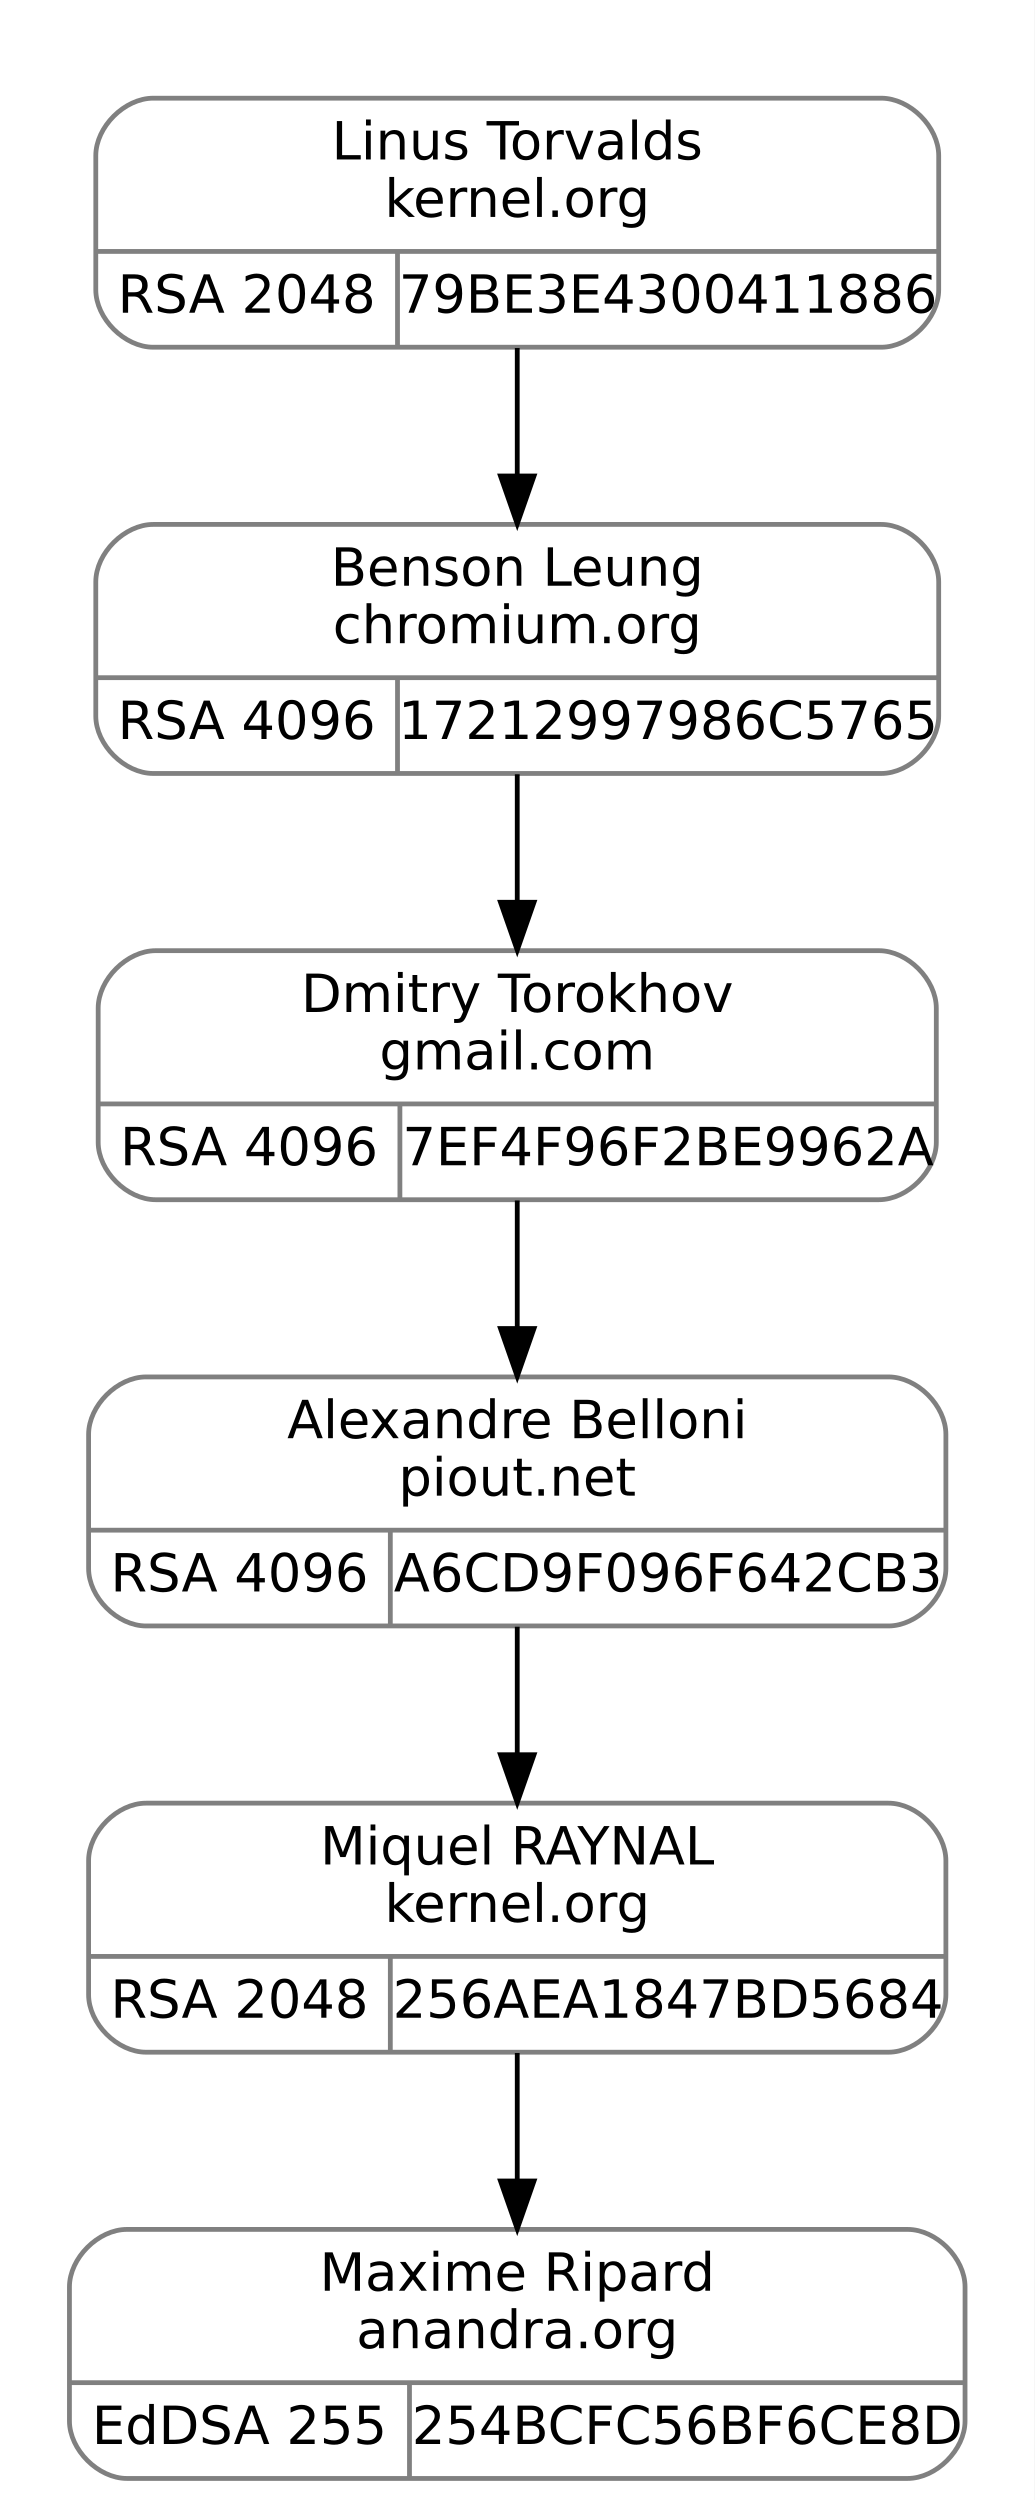
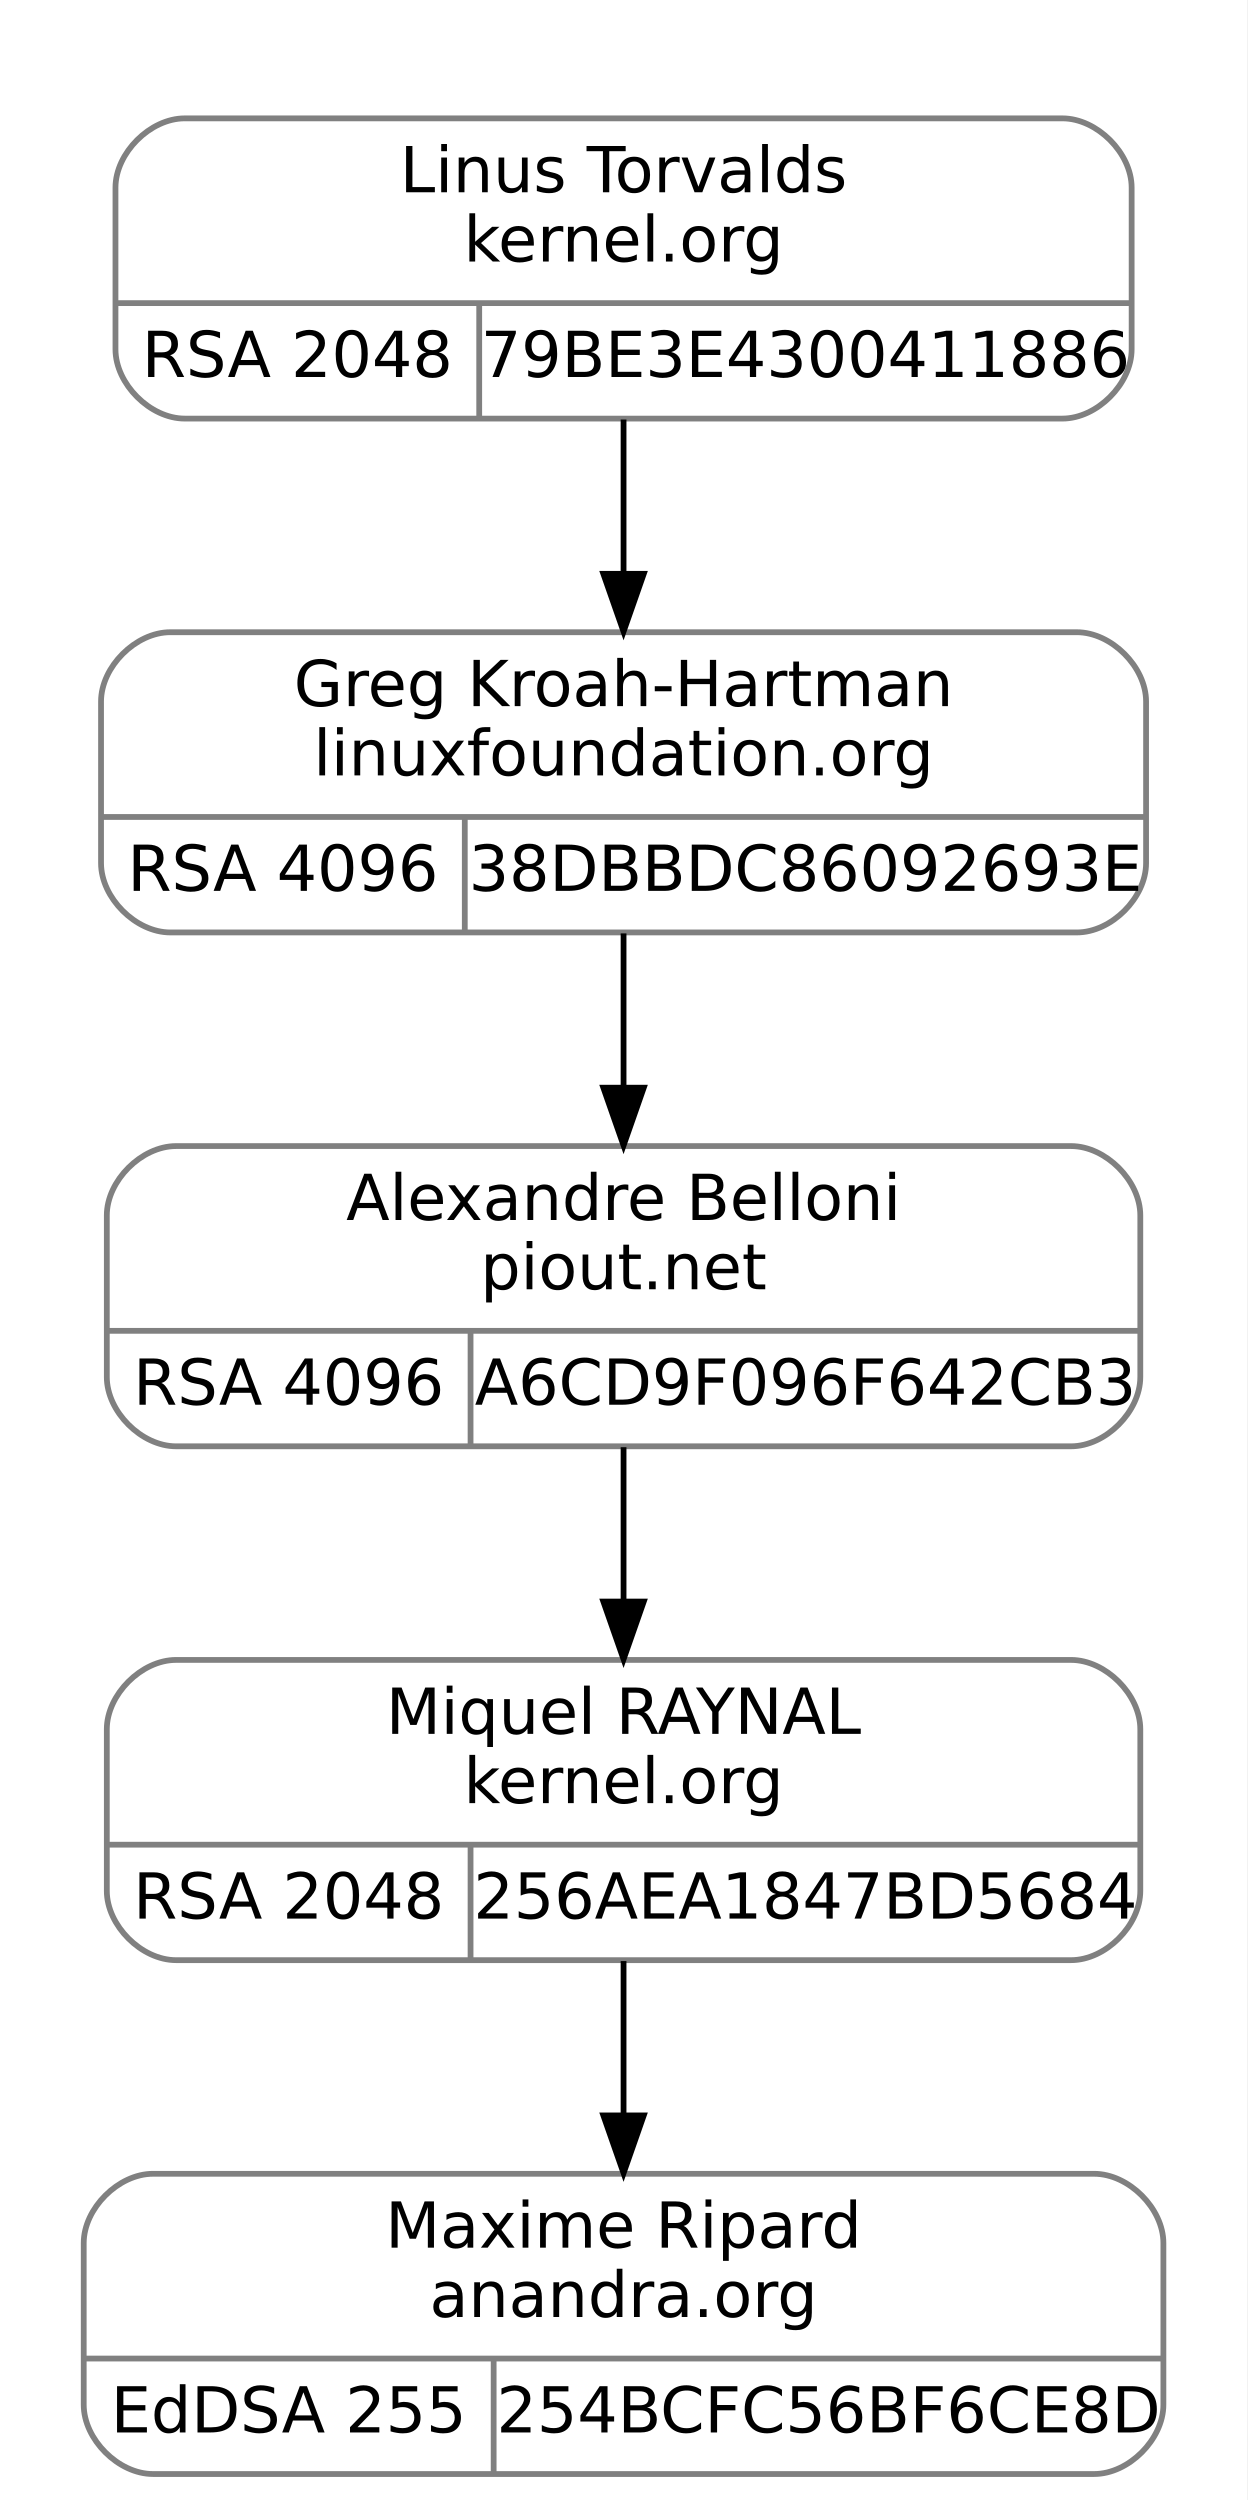
- <svg xmlns="http://www.w3.org/2000/svg" width="216pt" height="522pt" viewBox="0.00 0.00 216.00 522.00">
-   <g id="graph0" class="graph" transform="scale(1 1) rotate(0) translate(4 518)">
-     <polygon fill="white" stroke="transparent" points="-4,4 -4,-518 212,-518 212,4 -4,4" />
+ <svg xmlns="http://www.w3.org/2000/svg" width="216pt" height="433pt" viewBox="0.00 0.00 216.00 433.00">
+   <g id="graph0" class="graph" transform="scale(1 1) rotate(0) translate(4 429)">
+     <polygon fill="white" stroke="transparent" points="-4,4 -4,-429 212,-429 212,4 -4,4" />
    <g id="clust1" class="cluster">
-       <polygon fill="none" stroke="white" points="8,-437 8,-506 200,-506 200,-437 8,-437" />
+       <polygon fill="none" stroke="white" points="8,-348 8,-417 200,-417 200,-348 8,-348" />
    </g>
    <g id="node1" class="node">
-       <path fill="none" stroke="gray" d="M28,-356.5C28,-356.5 180,-356.5 180,-356.5 186,-356.5 192,-362.5 192,-368.5 192,-368.5 192,-396.5 192,-396.5 192,-402.5 186,-408.5 180,-408.5 180,-408.5 28,-408.5 28,-408.5 22,-408.5 16,-402.5 16,-396.5 16,-396.5 16,-368.5 16,-368.5 16,-362.5 22,-356.5 28,-356.5" />
-       <text text-anchor="middle" x="104" y="-395.7" font-family="droid sans,dejavu sans,helvetica" font-size="11.00">Benson Leung</text>
-       <text text-anchor="middle" x="104" y="-383.7" font-family="droid sans,dejavu sans,helvetica" font-size="11.00">chromium.org</text>
-       <polyline fill="none" stroke="gray" points="16,-376.5 192,-376.5 " />
-       <text text-anchor="middle" x="47.5" y="-363.7" font-family="droid sans,dejavu sans,helvetica" font-size="11.00">RSA 4096</text>
-       <polyline fill="none" stroke="gray" points="79,-356.5 79,-376.5 " />
-       <text text-anchor="middle" x="135.5" y="-363.7" font-family="droid sans,dejavu sans,helvetica" font-size="11.00">17212997986C5765</text>
+       <path fill="none" stroke="gray" d="M25.5,-267.5C25.5,-267.5 182.5,-267.5 182.5,-267.5 188.5,-267.5 194.5,-273.5 194.5,-279.5 194.5,-279.5 194.5,-307.5 194.5,-307.5 194.5,-313.5 188.5,-319.5 182.5,-319.5 182.5,-319.5 25.5,-319.5 25.5,-319.5 19.5,-319.5 13.5,-313.5 13.5,-307.5 13.5,-307.5 13.5,-279.5 13.5,-279.5 13.5,-273.5 19.5,-267.5 25.5,-267.5" />
+       <text text-anchor="middle" x="104" y="-306.7" font-family="droid sans,dejavu sans,helvetica" font-size="11.00">Greg Kroah-Hartman</text>
+       <text text-anchor="middle" x="104" y="-294.7" font-family="droid sans,dejavu sans,helvetica" font-size="11.00">linuxfoundation.org</text>
+       <polyline fill="none" stroke="gray" points="13.5,-287.5 194.5,-287.5 " />
+       <text text-anchor="middle" x="45" y="-274.7" font-family="droid sans,dejavu sans,helvetica" font-size="11.00">RSA 4096</text>
+       <polyline fill="none" stroke="gray" points="76.5,-267.5 76.5,-287.5 " />
+       <text text-anchor="middle" x="135.5" y="-274.7" font-family="droid sans,dejavu sans,helvetica" font-size="11.00">38DBBDC86092693E</text>
    </g>
    <g id="node3" class="node">
-       <path fill="none" stroke="gray" d="M28.5,-267.5C28.5,-267.5 179.5,-267.5 179.5,-267.5 185.5,-267.5 191.5,-273.5 191.5,-279.5 191.5,-279.5 191.5,-307.5 191.5,-307.5 191.5,-313.5 185.5,-319.5 179.5,-319.5 179.5,-319.5 28.5,-319.5 28.5,-319.5 22.5,-319.5 16.5,-313.5 16.5,-307.5 16.5,-307.5 16.5,-279.5 16.5,-279.5 16.5,-273.5 22.5,-267.5 28.5,-267.5" />
-       <text text-anchor="middle" x="104" y="-306.7" font-family="droid sans,dejavu sans,helvetica" font-size="11.00">Dmitry Torokhov</text>
-       <text text-anchor="middle" x="104" y="-294.7" font-family="droid sans,dejavu sans,helvetica" font-size="11.00">gmail.com</text>
-       <polyline fill="none" stroke="gray" points="16.5,-287.5 191.5,-287.5 " />
-       <text text-anchor="middle" x="48" y="-274.7" font-family="droid sans,dejavu sans,helvetica" font-size="11.00">RSA 4096</text>
-       <polyline fill="none" stroke="gray" points="79.5,-267.5 79.5,-287.5 " />
-       <text text-anchor="middle" x="135.5" y="-274.7" font-family="droid sans,dejavu sans,helvetica" font-size="11.00">7EF4F96F2BE9962A</text>
-     </g>
-     <g id="edge2" class="edge">
-       <path fill="none" stroke="black" d="M104,-356.34C104,-348.04 104,-338.65 104,-329.75" />
-       <polygon fill="black" stroke="black" points="107.5,-329.61 104,-319.61 100.5,-329.61 107.5,-329.61" />
-     </g>
-     <g id="node2" class="node">
-       <path fill="none" stroke="gray" d="M28,-445.5C28,-445.5 180,-445.5 180,-445.5 186,-445.5 192,-451.5 192,-457.5 192,-457.5 192,-485.5 192,-485.5 192,-491.5 186,-497.5 180,-497.5 180,-497.5 28,-497.5 28,-497.5 22,-497.5 16,-491.5 16,-485.5 16,-485.5 16,-457.5 16,-457.5 16,-451.5 22,-445.5 28,-445.5" />
-       <text text-anchor="middle" x="104" y="-484.7" font-family="droid sans,dejavu sans,helvetica" font-size="11.00">Linus Torvalds</text>
-       <text text-anchor="middle" x="104" y="-472.7" font-family="droid sans,dejavu sans,helvetica" font-size="11.00">kernel.org</text>
-       <polyline fill="none" stroke="gray" points="16,-465.5 192,-465.5 " />
-       <text text-anchor="middle" x="47.5" y="-452.7" font-family="droid sans,dejavu sans,helvetica" font-size="11.00">RSA 2048</text>
-       <polyline fill="none" stroke="gray" points="79,-445.5 79,-465.5 " />
-       <text text-anchor="middle" x="135.5" y="-452.7" font-family="droid sans,dejavu sans,helvetica" font-size="11.00">79BE3E4300411886</text>
-     </g>
-     <g id="edge1" class="edge">
-       <path fill="none" stroke="black" d="M104,-445.34C104,-437.04 104,-427.65 104,-418.75" />
-       <polygon fill="black" stroke="black" points="107.5,-418.61 104,-408.61 100.5,-418.61 107.5,-418.61" />
-     </g>
-     <g id="node4" class="node">
      <path fill="none" stroke="gray" d="M26.5,-178.5C26.5,-178.5 181.5,-178.5 181.5,-178.5 187.5,-178.5 193.5,-184.5 193.5,-190.5 193.5,-190.5 193.5,-218.5 193.5,-218.5 193.5,-224.5 187.5,-230.5 181.5,-230.5 181.5,-230.5 26.5,-230.5 26.5,-230.5 20.5,-230.5 14.5,-224.5 14.5,-218.5 14.5,-218.5 14.5,-190.5 14.5,-190.5 14.5,-184.5 20.5,-178.5 26.5,-178.5" />
      <text text-anchor="middle" x="104" y="-217.7" font-family="droid sans,dejavu sans,helvetica" font-size="11.00">Alexandre Belloni</text>
      <text text-anchor="middle" x="104" y="-205.7" font-family="droid sans,dejavu sans,helvetica" font-size="11.00">piout.net</text>
      <polyline fill="none" stroke="gray" points="14.5,-198.5 193.5,-198.5 " />
      <text text-anchor="middle" x="46" y="-185.7" font-family="droid sans,dejavu sans,helvetica" font-size="11.00">RSA 4096</text>
      <polyline fill="none" stroke="gray" points="77.5,-178.5 77.5,-198.5 " />
      <text text-anchor="middle" x="135.5" y="-185.7" font-family="droid sans,dejavu sans,helvetica" font-size="11.00">A6CD9F096F642CB3</text>
    </g>
-     <g id="edge3" class="edge">
+     <g id="edge2" class="edge">
      <path fill="none" stroke="black" d="M104,-267.34C104,-259.04 104,-249.65 104,-240.75" />
      <polygon fill="black" stroke="black" points="107.5,-240.61 104,-230.61 100.5,-240.61 107.5,-240.61" />
    </g>
-     <g id="node5" class="node">
+     <g id="node2" class="node">
+       <path fill="none" stroke="gray" d="M28,-356.5C28,-356.5 180,-356.5 180,-356.5 186,-356.5 192,-362.5 192,-368.5 192,-368.5 192,-396.5 192,-396.5 192,-402.5 186,-408.5 180,-408.5 180,-408.5 28,-408.5 28,-408.5 22,-408.5 16,-402.5 16,-396.5 16,-396.5 16,-368.5 16,-368.5 16,-362.5 22,-356.5 28,-356.5" />
+       <text text-anchor="middle" x="104" y="-395.7" font-family="droid sans,dejavu sans,helvetica" font-size="11.00">Linus Torvalds</text>
+       <text text-anchor="middle" x="104" y="-383.7" font-family="droid sans,dejavu sans,helvetica" font-size="11.00">kernel.org</text>
+       <polyline fill="none" stroke="gray" points="16,-376.5 192,-376.5 " />
+       <text text-anchor="middle" x="47.5" y="-363.7" font-family="droid sans,dejavu sans,helvetica" font-size="11.00">RSA 2048</text>
+       <polyline fill="none" stroke="gray" points="79,-356.5 79,-376.5 " />
+       <text text-anchor="middle" x="135.5" y="-363.7" font-family="droid sans,dejavu sans,helvetica" font-size="11.00">79BE3E4300411886</text>
+     </g>
+     <g id="edge1" class="edge">
+       <path fill="none" stroke="black" d="M104,-356.34C104,-348.04 104,-338.65 104,-329.75" />
+       <polygon fill="black" stroke="black" points="107.5,-329.61 104,-319.61 100.5,-329.61 107.5,-329.61" />
+     </g>
+     <g id="node4" class="node">
      <path fill="none" stroke="gray" d="M26.5,-89.5C26.5,-89.5 181.5,-89.5 181.5,-89.5 187.5,-89.5 193.5,-95.5 193.5,-101.5 193.5,-101.5 193.5,-129.5 193.5,-129.5 193.5,-135.5 187.5,-141.5 181.5,-141.5 181.5,-141.5 26.5,-141.5 26.5,-141.5 20.5,-141.5 14.5,-135.5 14.5,-129.5 14.5,-129.5 14.5,-101.5 14.5,-101.5 14.5,-95.5 20.5,-89.5 26.5,-89.5" />
      <text text-anchor="middle" x="104" y="-128.7" font-family="droid sans,dejavu sans,helvetica" font-size="11.00">Miquel RAYNAL</text>
      <text text-anchor="middle" x="104" y="-116.7" font-family="droid sans,dejavu sans,helvetica" font-size="11.00">kernel.org</text>
      <polyline fill="none" stroke="gray" points="14.5,-109.5 193.5,-109.5 " />
      <text text-anchor="middle" x="46" y="-96.7" font-family="droid sans,dejavu sans,helvetica" font-size="11.00">RSA 2048</text>
      <polyline fill="none" stroke="gray" points="77.5,-89.5 77.5,-109.5 " />
      <text text-anchor="middle" x="135.5" y="-96.7" font-family="droid sans,dejavu sans,helvetica" font-size="11.00">256AEA1847BD5684</text>
    </g>
-     <g id="edge4" class="edge">
+     <g id="edge3" class="edge">
      <path fill="none" stroke="black" d="M104,-178.34C104,-170.04 104,-160.65 104,-151.75" />
      <polygon fill="black" stroke="black" points="107.5,-151.61 104,-141.61 100.5,-151.61 107.5,-151.61" />
    </g>
-     <g id="node6" class="node">
+     <g id="node5" class="node">
      <path fill="none" stroke="gray" d="M22.5,-0.5C22.5,-0.5 185.5,-0.5 185.5,-0.5 191.5,-0.5 197.5,-6.5 197.5,-12.5 197.5,-12.5 197.5,-40.5 197.5,-40.5 197.5,-46.5 191.5,-52.5 185.5,-52.5 185.5,-52.5 22.5,-52.5 22.5,-52.5 16.5,-52.5 10.5,-46.5 10.5,-40.5 10.5,-40.5 10.5,-12.5 10.5,-12.5 10.5,-6.5 16.5,-0.5 22.5,-0.5" />
      <text text-anchor="middle" x="104" y="-39.7" font-family="droid sans,dejavu sans,helvetica" font-size="11.00">Maxime Ripard</text>
      <text text-anchor="middle" x="104" y="-27.7" font-family="droid sans,dejavu sans,helvetica" font-size="11.00">anandra.org</text>
      <polyline fill="none" stroke="gray" points="10.5,-20.5 197.5,-20.5 " />
      <text text-anchor="middle" x="46" y="-7.7" font-family="droid sans,dejavu sans,helvetica" font-size="11.00">EdDSA 255</text>
      <polyline fill="none" stroke="gray" points="81.5,-0.5 81.5,-20.5 " />
      <text text-anchor="middle" x="139.5" y="-7.7" font-family="droid sans,dejavu sans,helvetica" font-size="11.00">254BCFC56BF6CE8D</text>
    </g>
-     <g id="edge5" class="edge">
+     <g id="edge4" class="edge">
      <path fill="none" stroke="black" d="M104,-89.34C104,-81.04 104,-71.65 104,-62.75" />
      <polygon fill="black" stroke="black" points="107.5,-62.61 104,-52.61 100.5,-62.61 107.5,-62.61" />
    </g>
  </g>
</svg>
